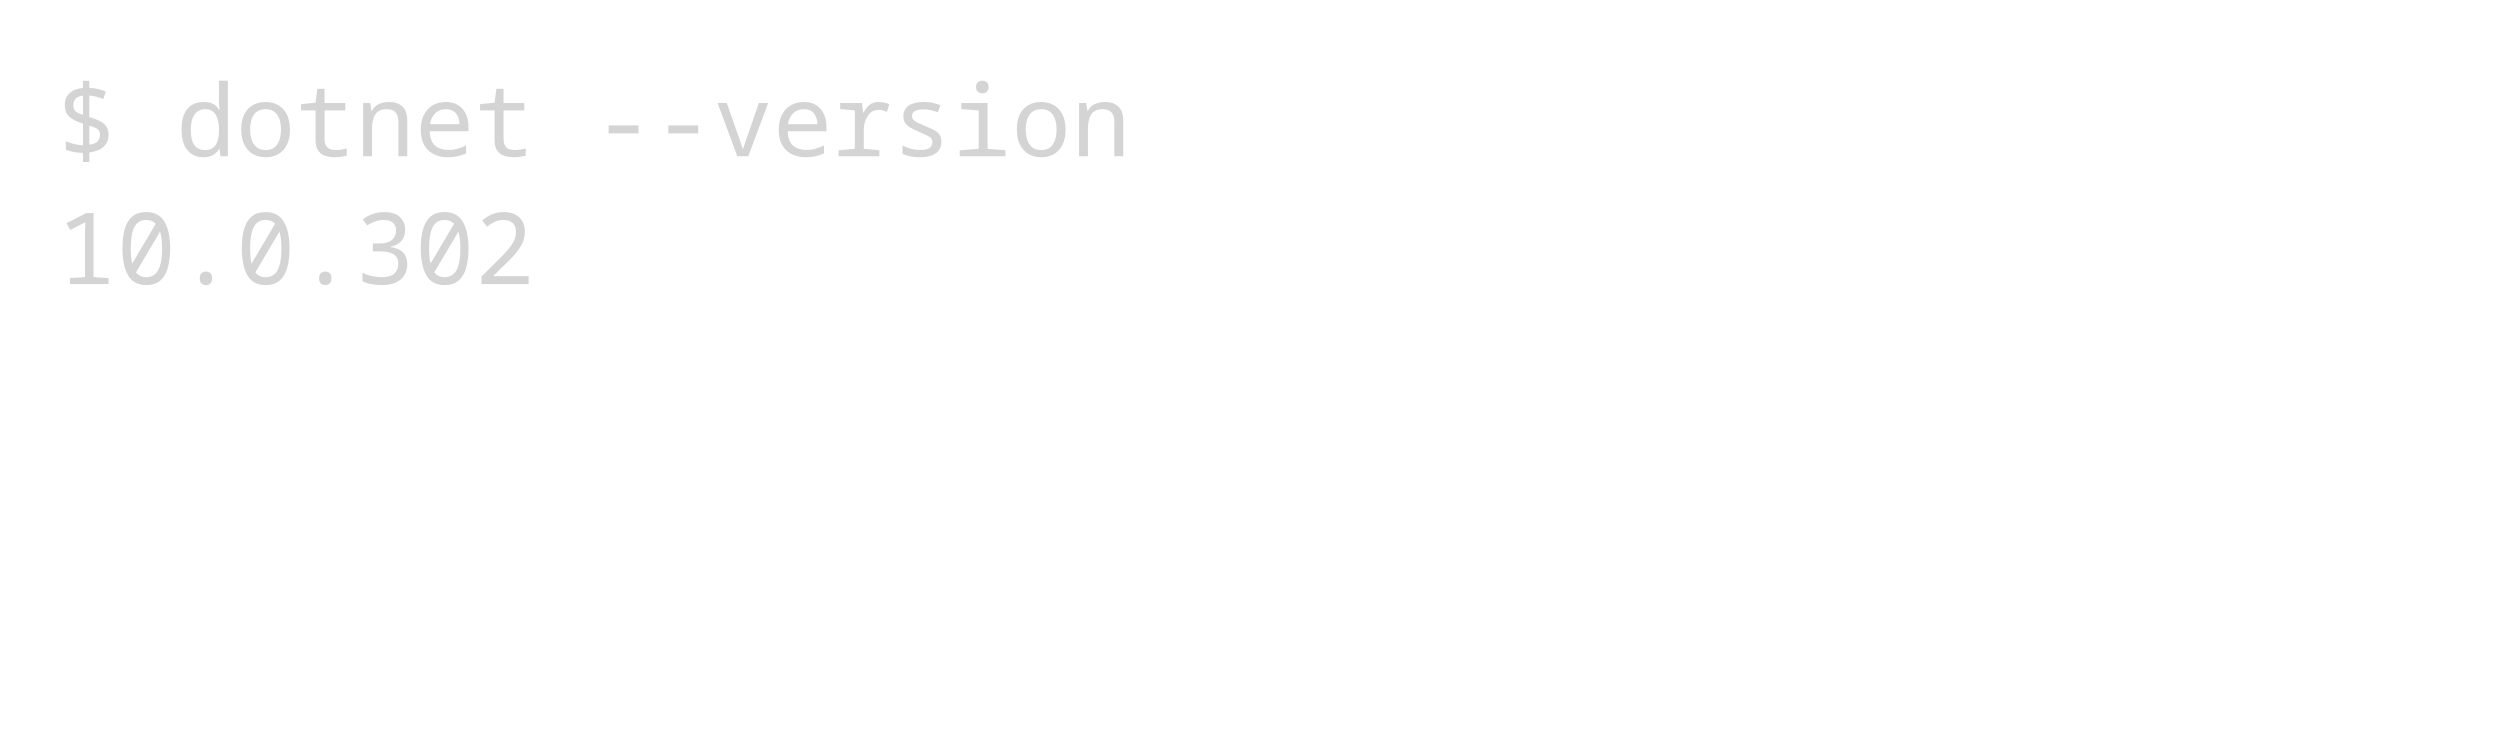
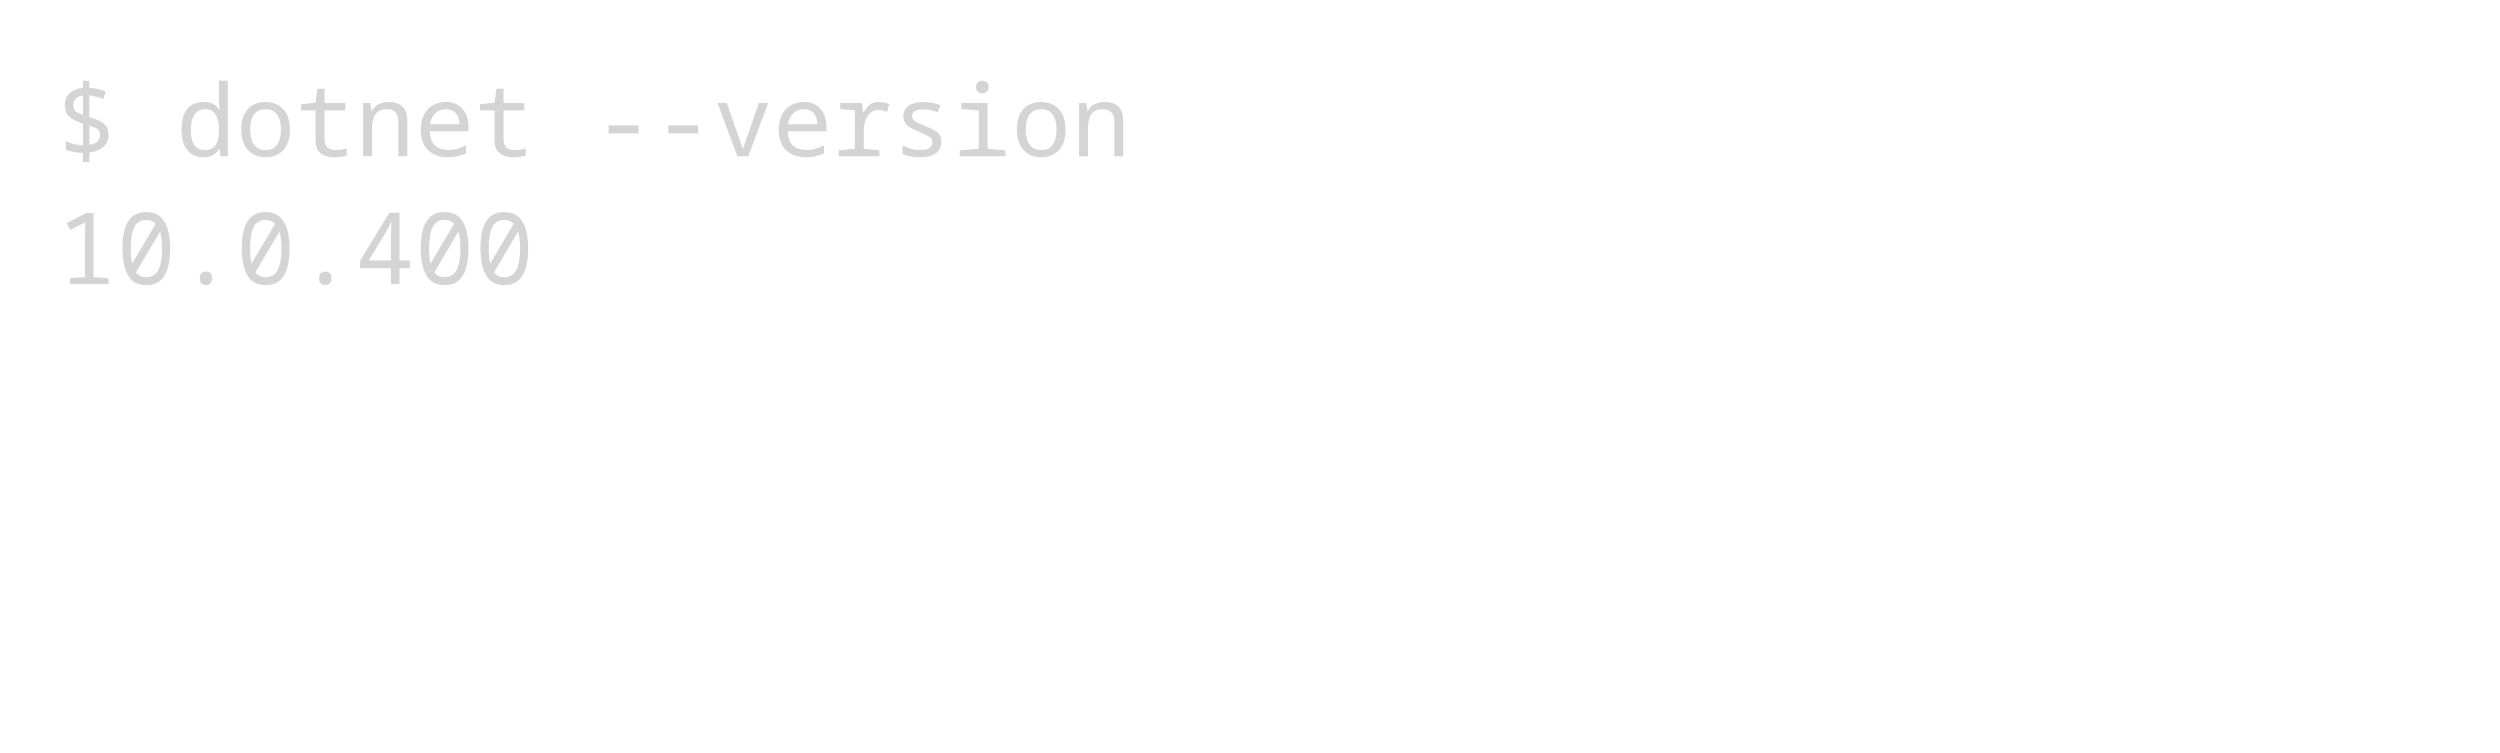
<svg xmlns="http://www.w3.org/2000/svg" width="352" height="106" viewBox="0 0 352 106" role="img" aria-label="console2svg output">
  <style>
.crt {
-   font-family: ui-monospace,"JetBrains Mono","Cascadia Mono","Segoe UI Mono","Noto Sans Mono","SFMono-Regular",Menlo,Consolas,monospace;
+   font-family: "JetBrains Mono","Cascadia Mono","Segoe UI Mono","Noto Sans Mono","SFMono-Regular",Menlo,Consolas,"DejaVu Sans Mono","Liberation Mono",monospace;
  font-size: 14px;
}
+ .blink { animation: blink 1s step-start infinite; }
+ @keyframes blink { 50% { visibility: hidden; } }
text {
  dominant-baseline: alphabetic;
}
.bg {
  shape-rendering: crispEdges;
}
</style>
  <rect x="0" y="0" width="352" height="106" fill="transparent" />
  <rect x="8" y="8" width="336" height="18" fill="transparent" />
  <text class="crt" x="8" y="22" fill="#d4d4d4">$ dotnet --version</text>
  <g transform="translate(8 26)">
    <rect width="336" height="72" fill="transparent" />
-     <text class="crt" x="0" y="14" fill="#d4d4d4" textLength="67.2" lengthAdjust="spacing">10.0.302</text>
+     <text class="crt" x="0" y="14" fill="#d4d4d4" textLength="67.2" lengthAdjust="spacing">10.0.400</text>
  </g>
</svg>
